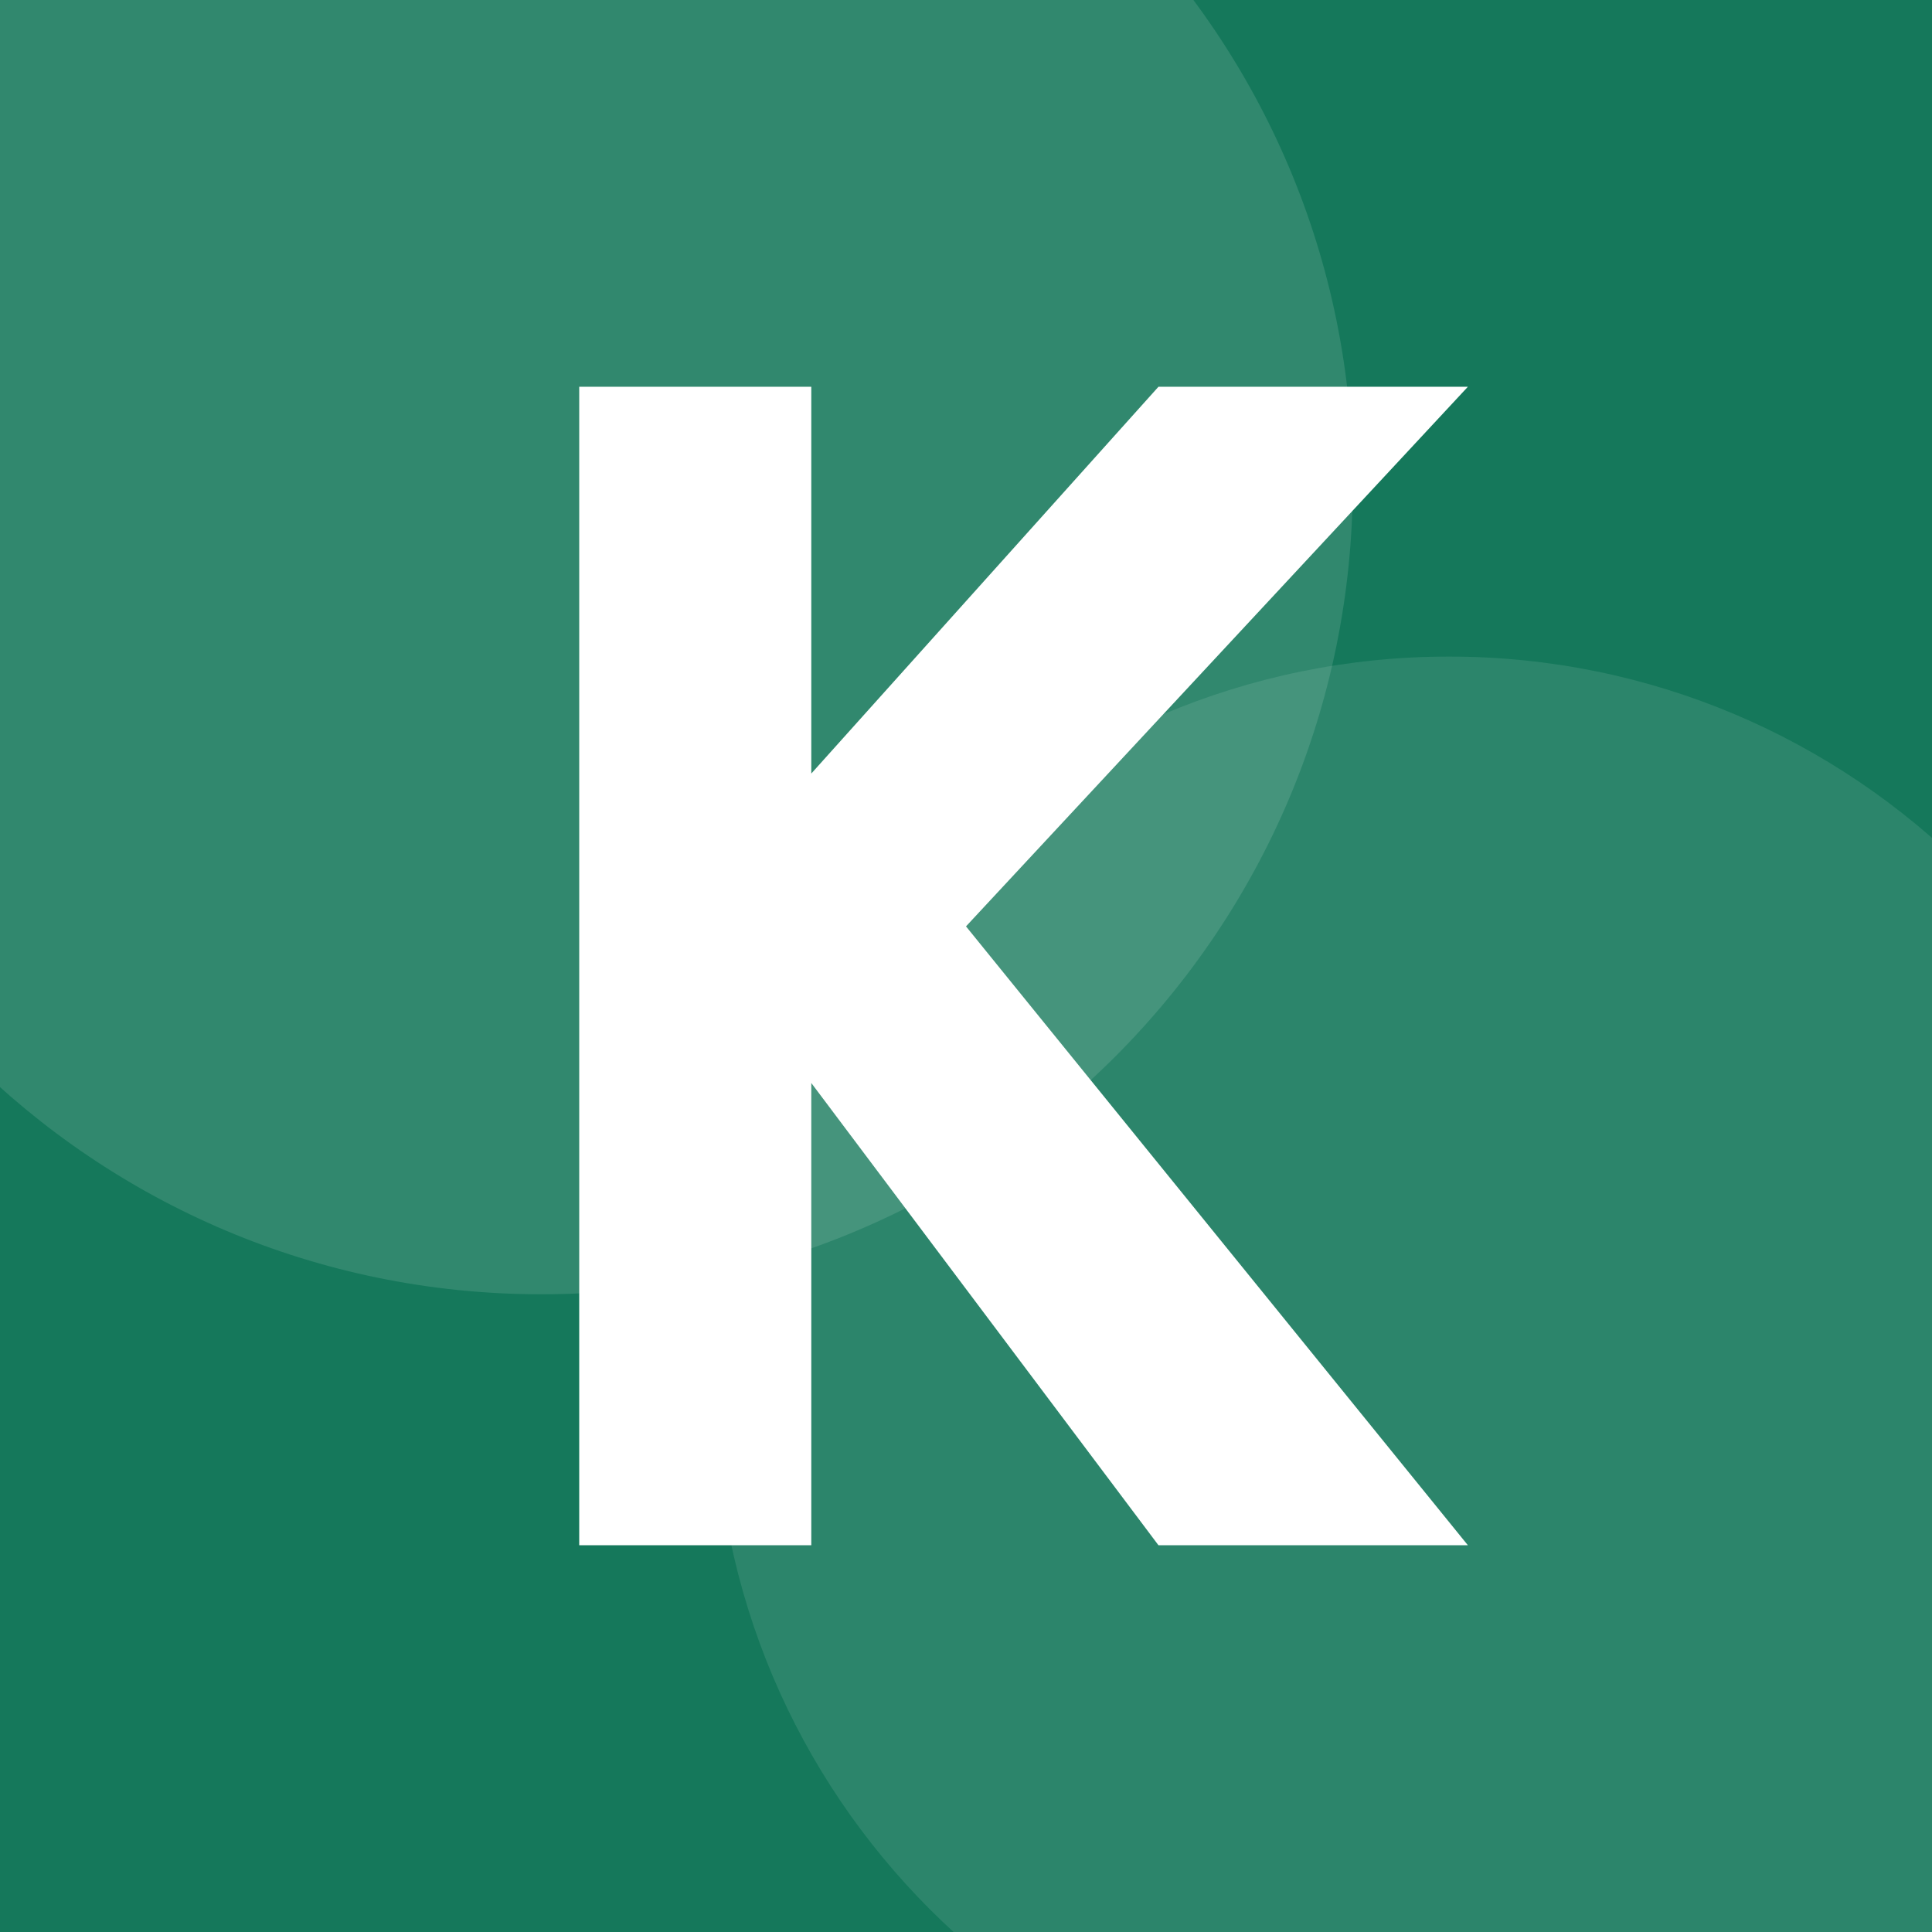
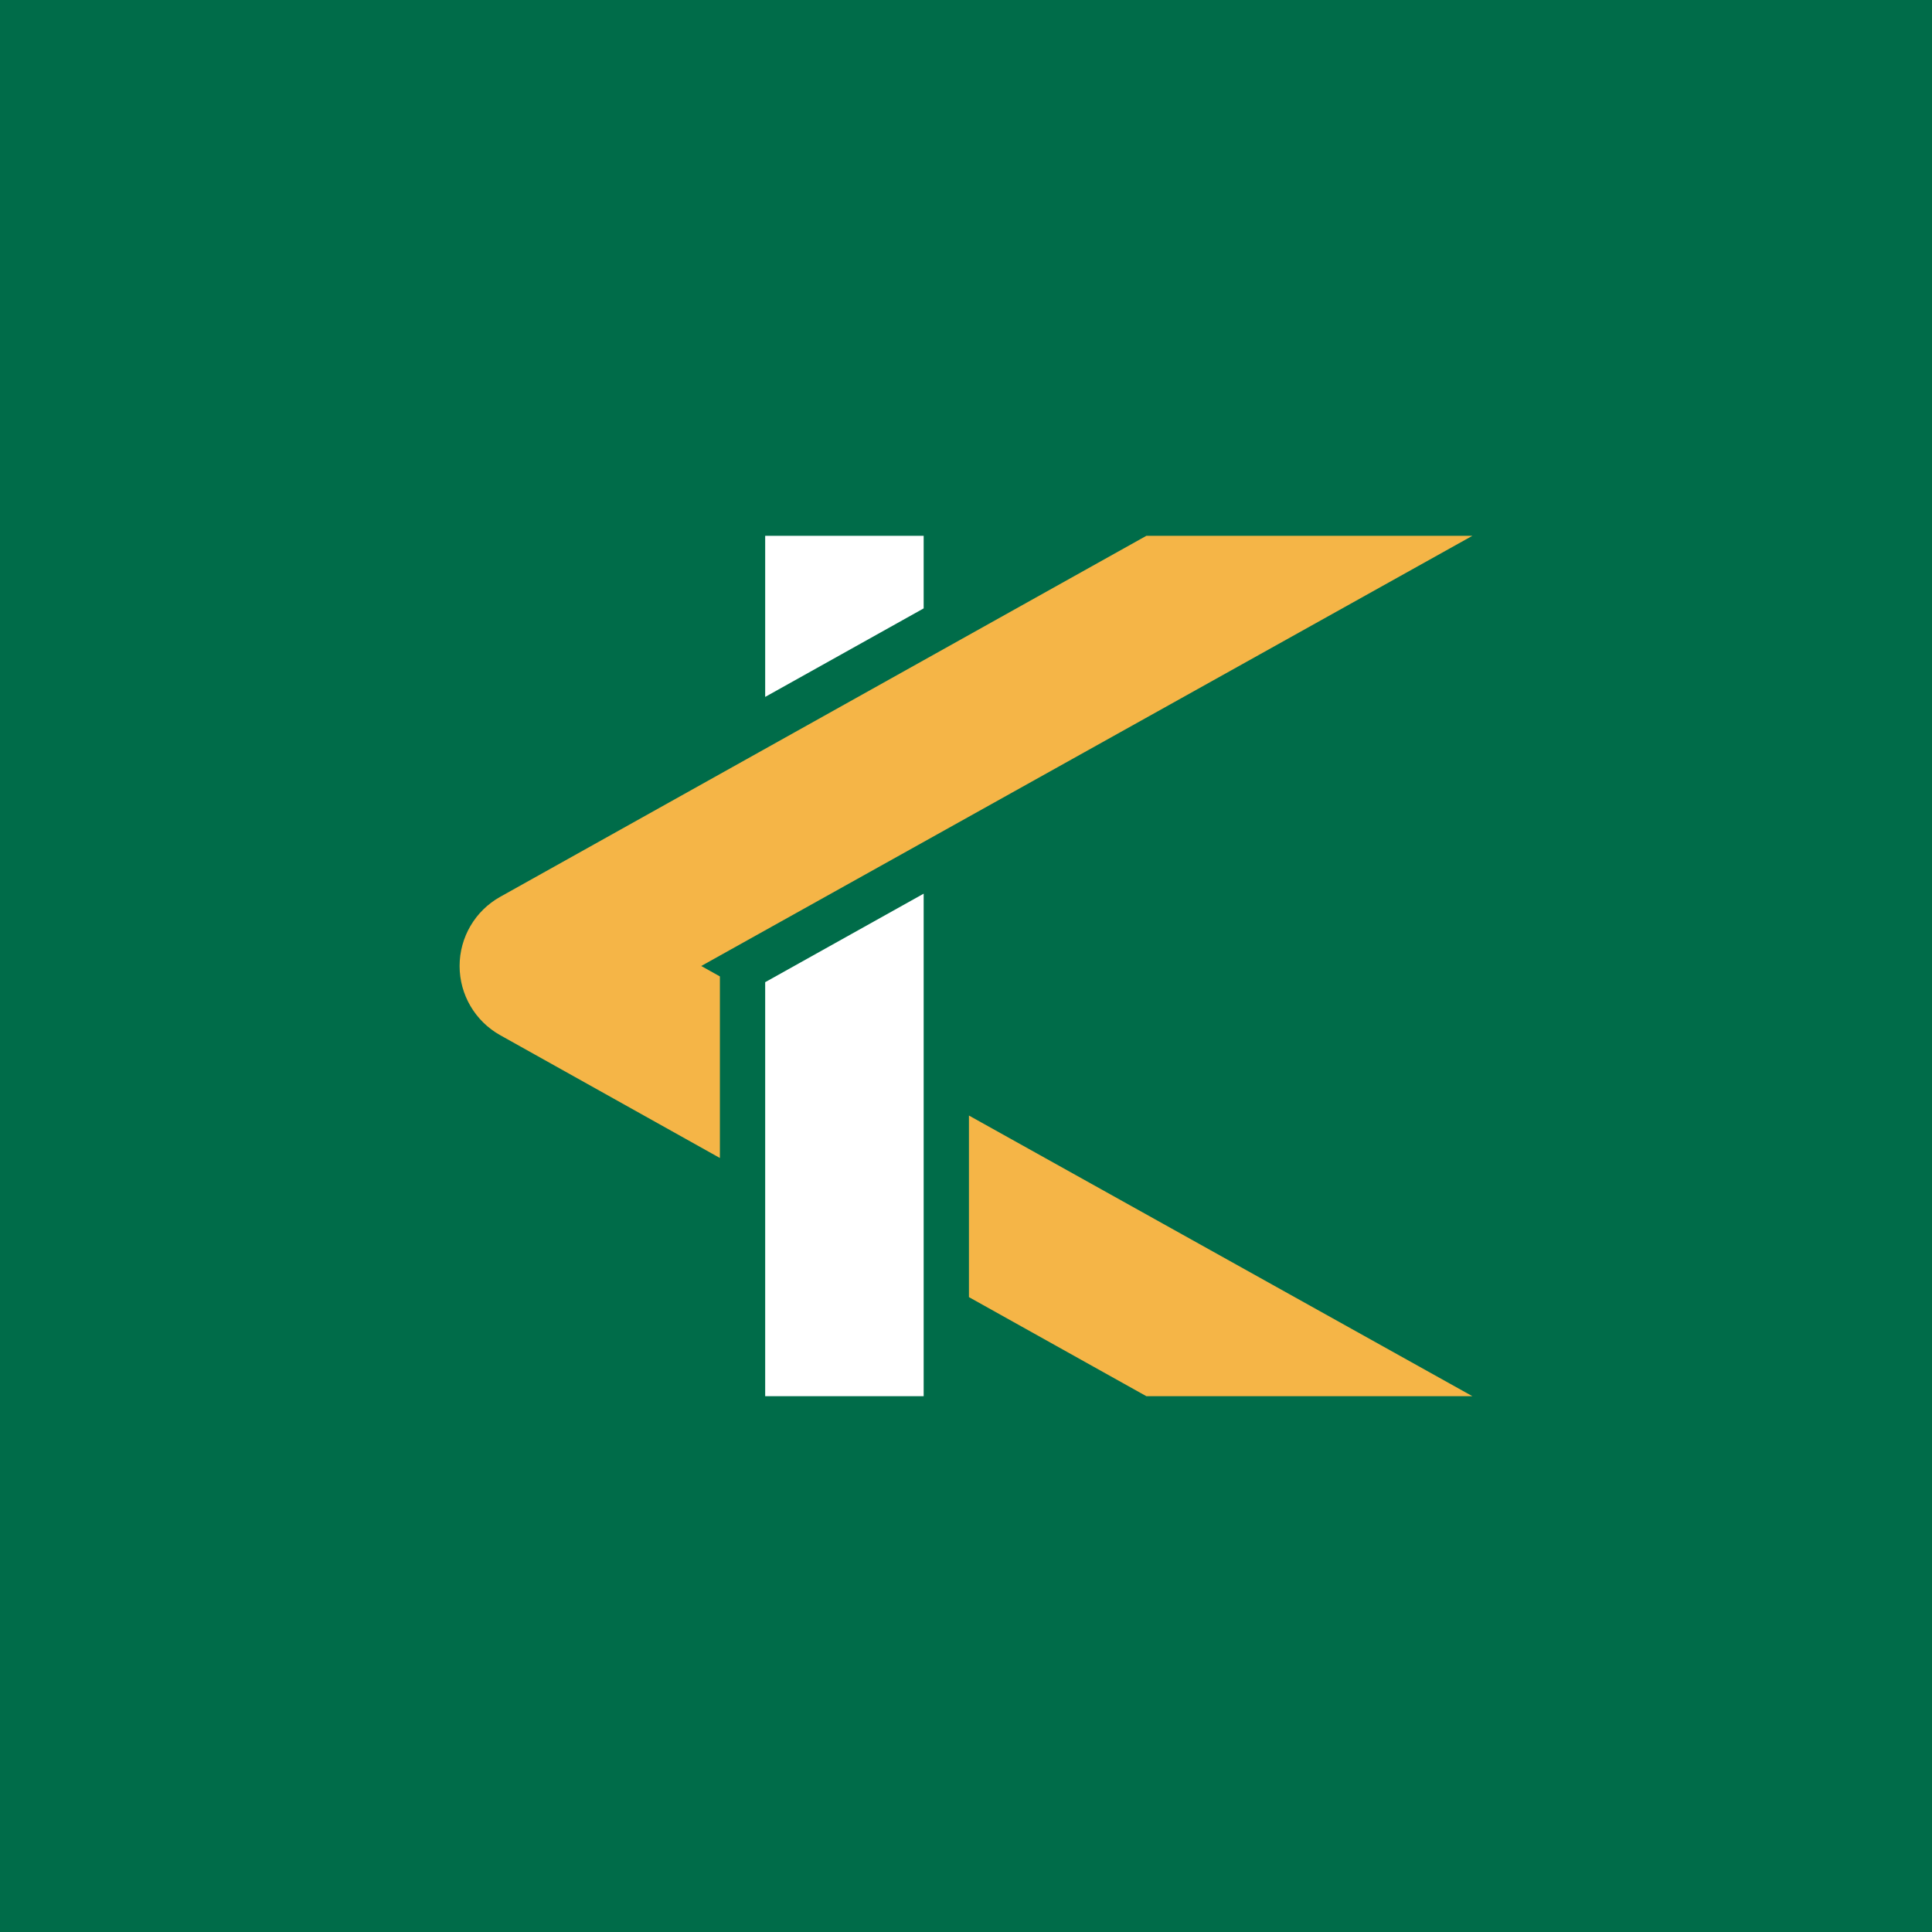
<svg xmlns="http://www.w3.org/2000/svg" viewBox="0 0 1024 1024" width="1024" height="1024">
-   <rect width="1024" height="1024" fill="#15785B" />
-   <circle cx="287" cy="256" r="430" fill="#FFFFFF" opacity="0.12" />
-   <circle cx="768" cy="737" r="389" fill="#FFFFFF" opacity="0.10" />
-   <path d="M 307 205 L 430 205 L 430 410 L 614 205 L 778 205 L 512 491 L 778 819 L 614 819 L 430 574 L 430 819 L 307 819 Z" fill="#FFFFFF" />
+   <rect width="1024" height="1024" fill="#006C49" />
+   <g transform="translate(213.56 212) scale(6)">
+     <path d="M32 12H46V18.41L32 26.23Z M32 51.43L46 43.61V88H32Z" fill="#FFFFFF" />
+     <path d="M65.67 12H94.47L26.35 50L28 50.92V66.96L8.59 56.11A7 7 0 0 1 8.59 43.89Z M50 63.21L94.47 88H65.67L50 79.25Z" fill="#F5B547" />
+   </g>
</svg>
